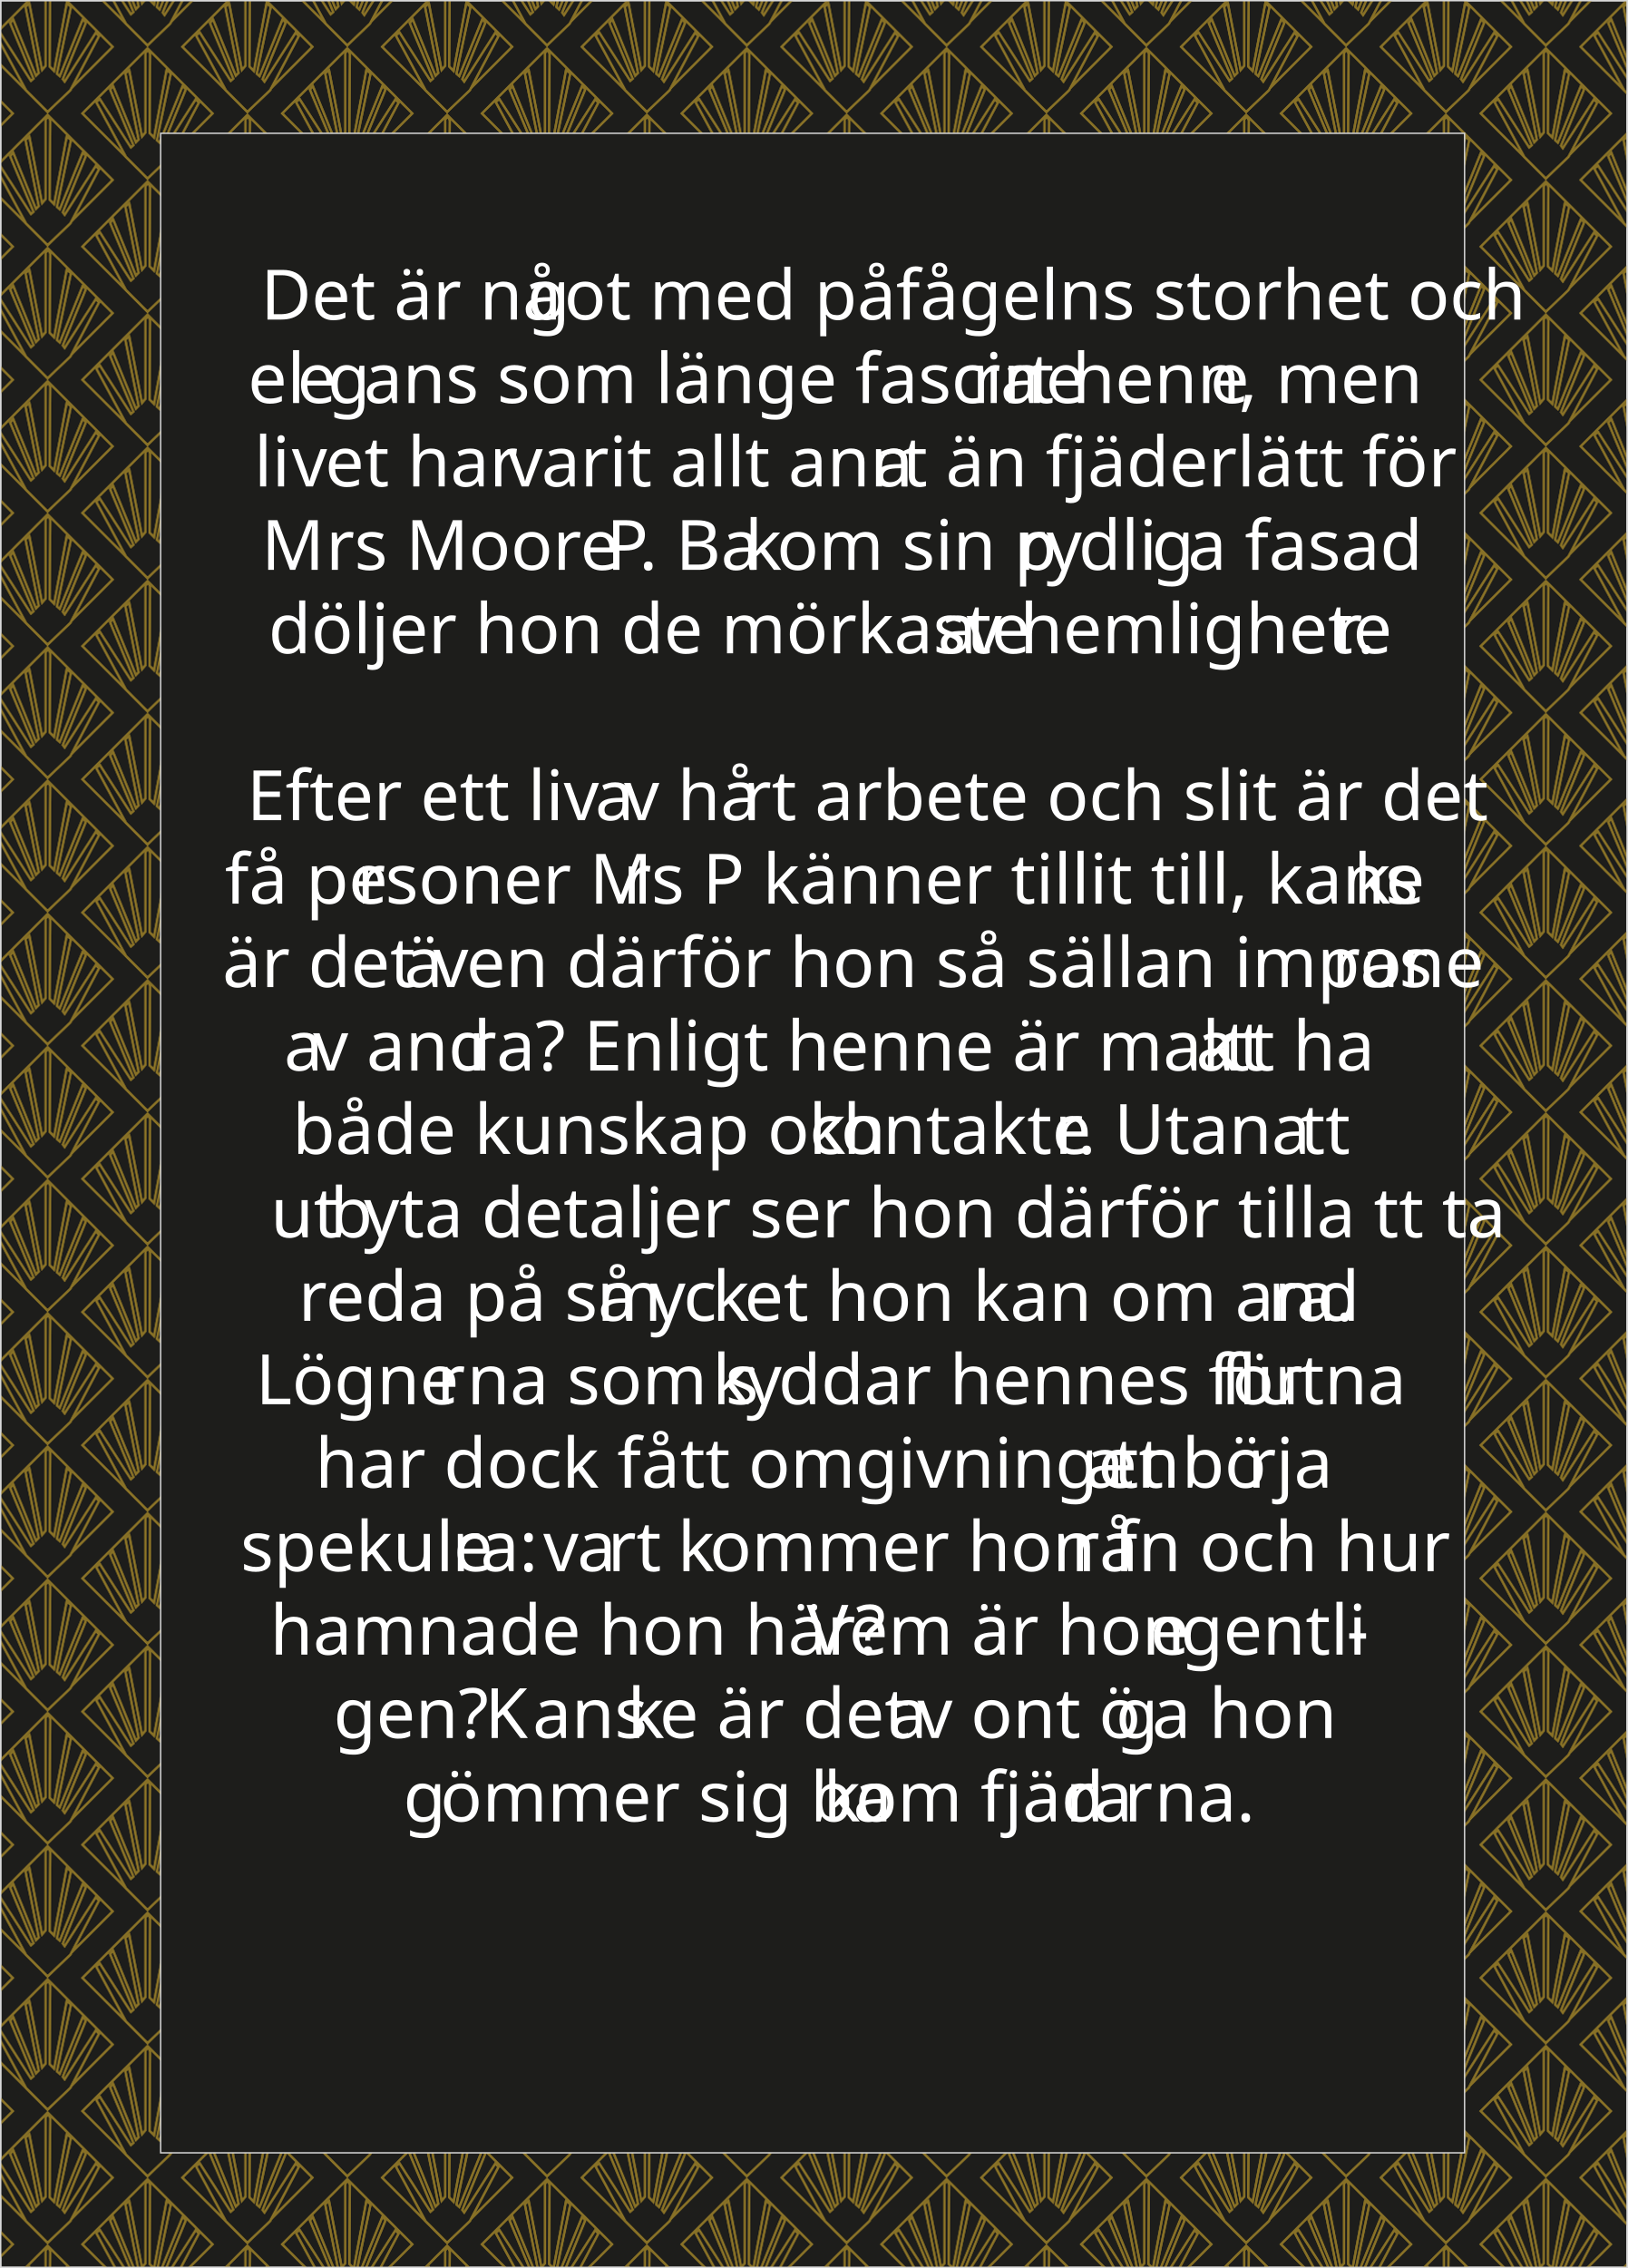
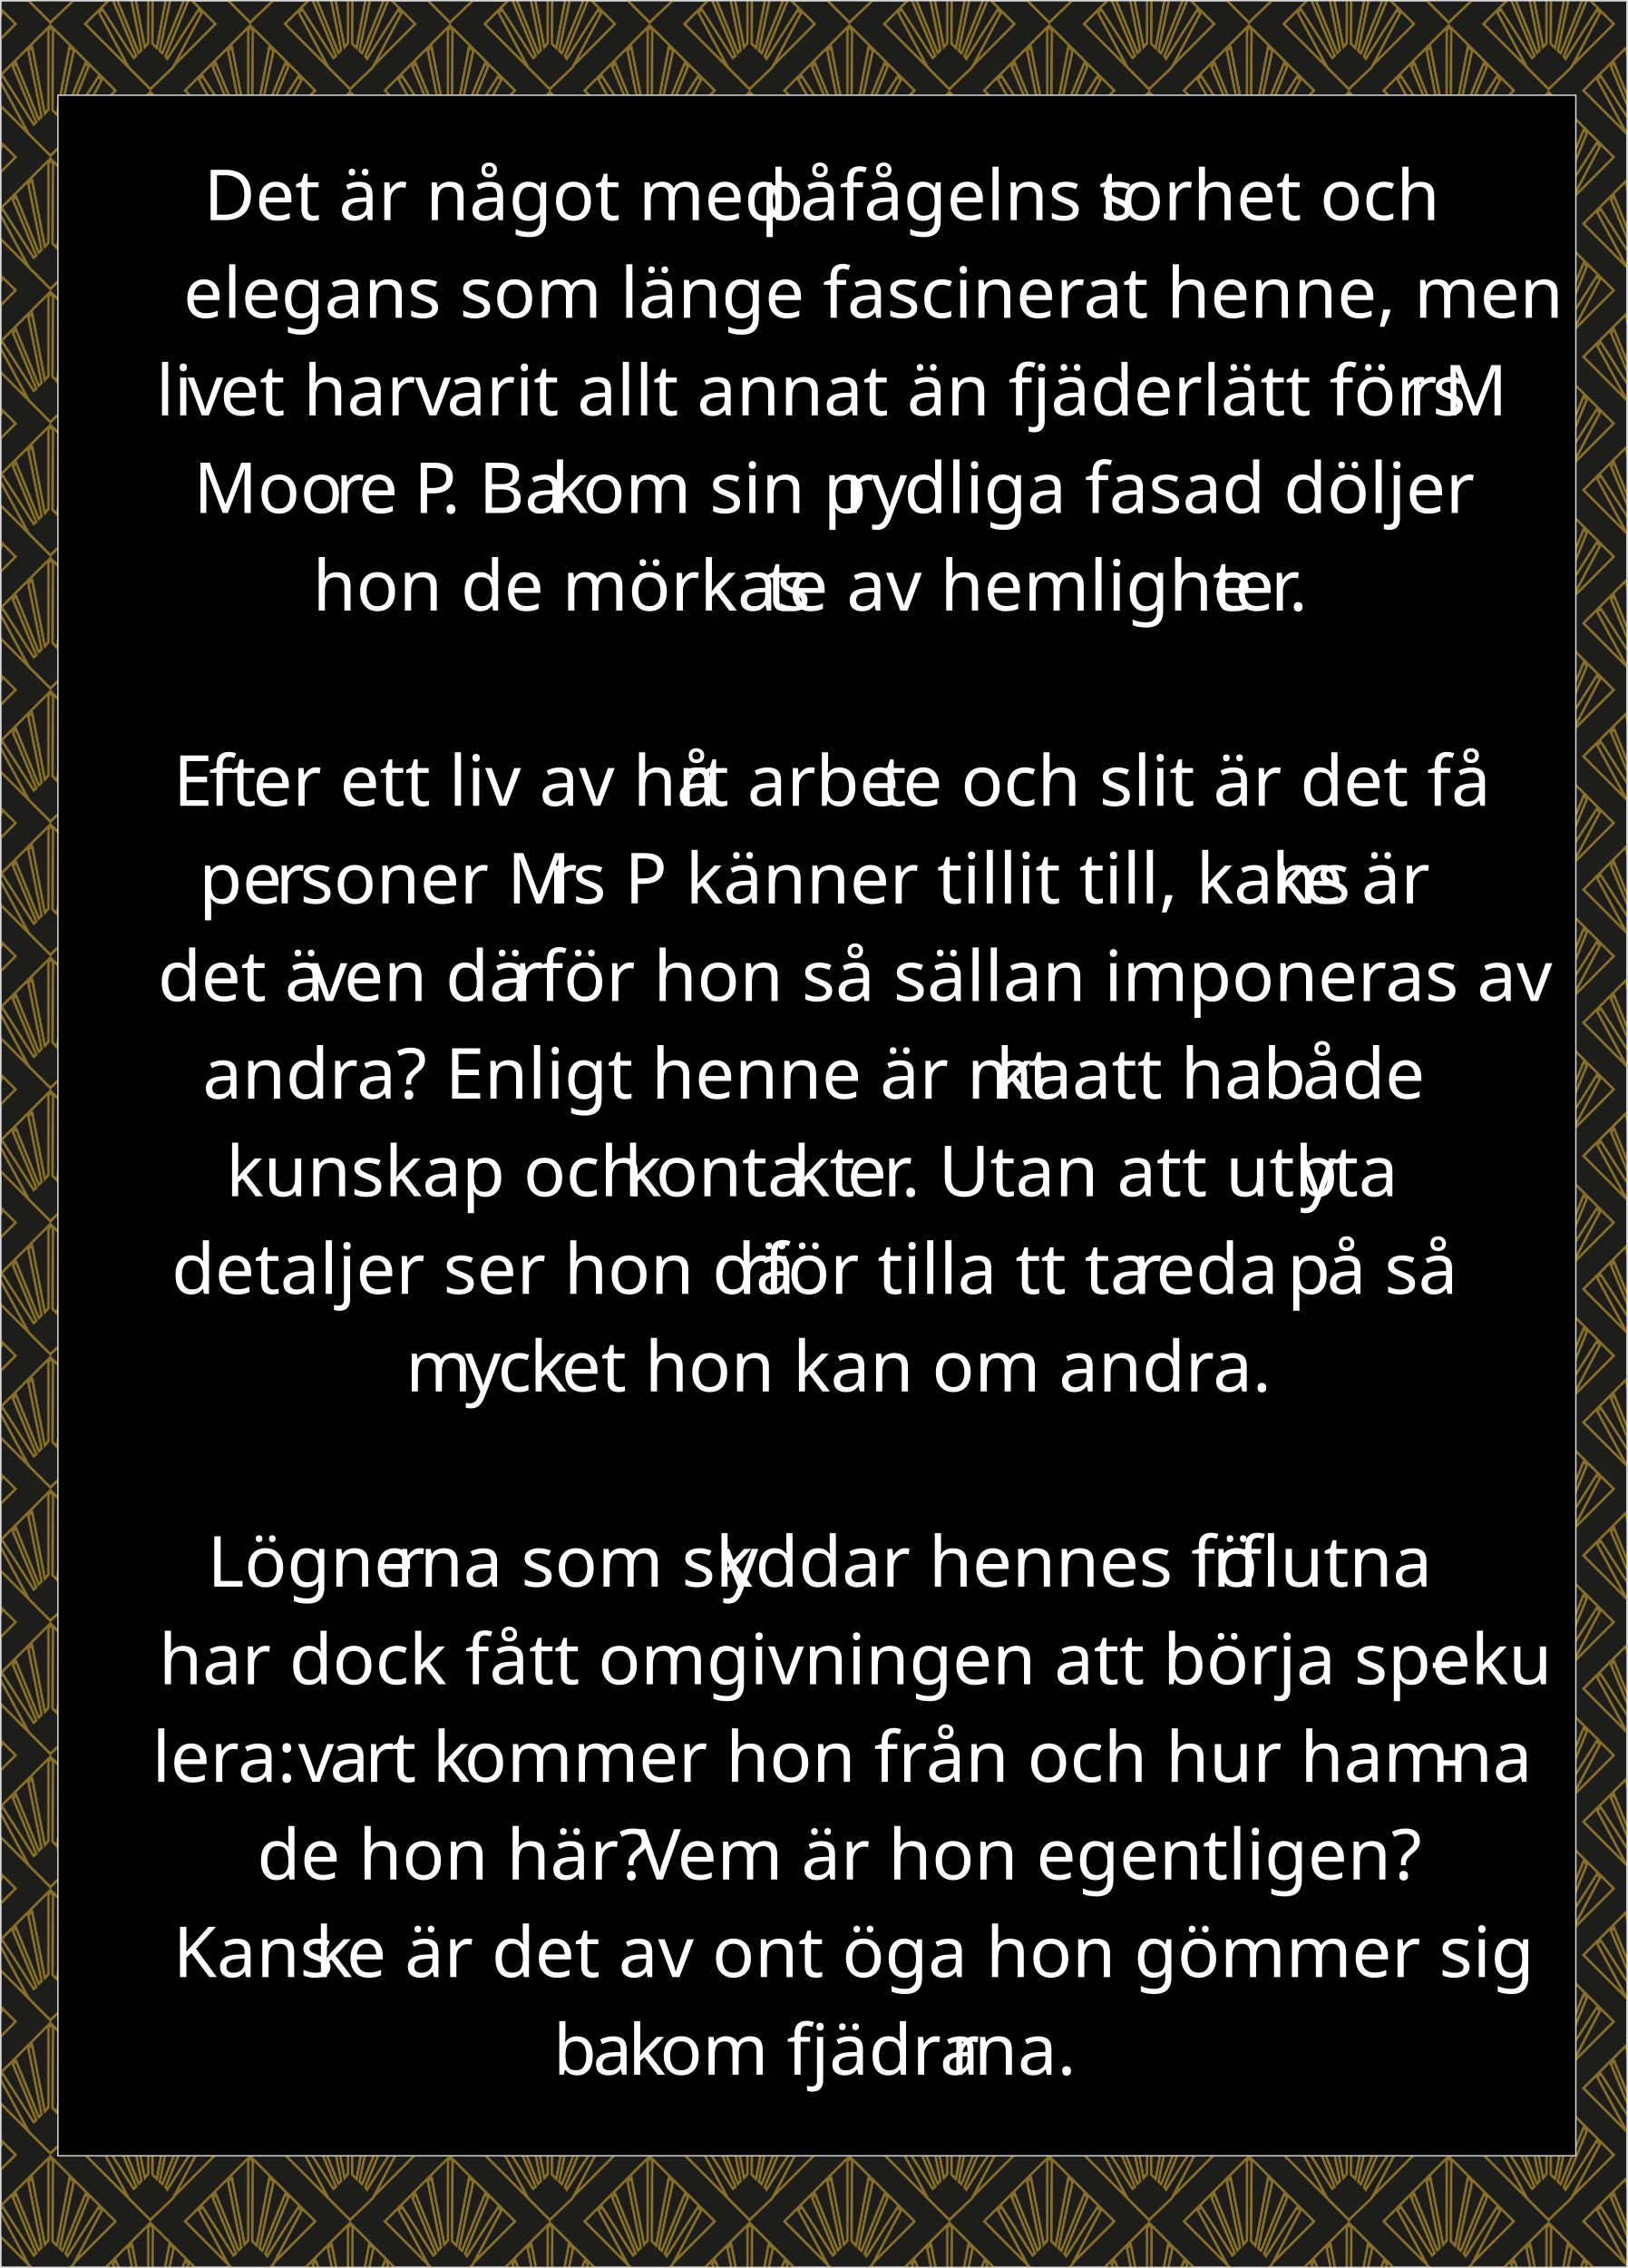
<svg xmlns="http://www.w3.org/2000/svg" viewBox="0 0 300.25 418.25">
  <defs>
-     <style>.cls-1,.cls-3{fill:none;}.cls-2,.cls-4{fill:#1d1d1b;}.cls-2,.cls-3{stroke:#877026;}.cls-2,.cls-3,.cls-4,.cls-5{stroke-miterlimit:10;stroke-width:0.25px;}.cls-4,.cls-5{stroke:#d9d9d9;}.cls-5{fill:url(#Nytt_mönster_4);}.cls-6{font-size:12.82px;fill:#fff;font-family:BellMT, Bell MT;}.cls-7{letter-spacing:-0.01em;}.cls-8{letter-spacing:0.01em;}.cls-9{letter-spacing:-0.02em;}.cls-10{letter-spacing:0.01em;}.cls-11{letter-spacing:-0.02em;}.cls-12{letter-spacing:-0.01em;}.cls-13{letter-spacing:-0.02em;}.cls-14{letter-spacing:-0.01em;}.cls-15{letter-spacing:0.01em;}.cls-16{letter-spacing:-0.15em;}.cls-17{letter-spacing:-0.04em;}.cls-18{letter-spacing:0.02em;}.cls-19{letter-spacing:-0.02em;}.cls-20{letter-spacing:-0.07em;}.cls-21{letter-spacing:0.02em;}.cls-22{letter-spacing:-0.02em;}.cls-23{letter-spacing:0.04em;}.cls-24{letter-spacing:-0.02em;}.cls-25{letter-spacing:-0.07em;}</style>
-     <pattern id="Nytt_mönster_4" data-name="Nytt mönster 4" width="23.03" height="15.35" patternTransform="translate(45.63 -15.93) scale(1.6 1.6)" patternUnits="userSpaceOnUse" viewBox="0 0 23.03 15.35">
+     <style>.cls-1,.cls-3{fill:none;}.cls-2,.cls-4{fill:#1d1d1b;}.cls-2,.cls-3{stroke:#877026;}.cls-2,.cls-3,.cls-4,.cls-5,.cls-6{stroke-miterlimit:10;stroke-width:0.25px;}.cls-4,.cls-5,.cls-6{stroke:#d9d9d9;}.cls-5{fill:url(#Nytt_mönster_4);}.cls-7{font-size:13px;fill:#fff;font-family:LeelawadeeUI-Semilight, Leelawadee UI;font-weight:300;}.cls-8{letter-spacing:-0.01em;}.cls-9{letter-spacing:-0.01em;}.cls-10{letter-spacing:-0.01em;}.cls-11{letter-spacing:-0.02em;}.cls-12{letter-spacing:0.01em;}.cls-13{letter-spacing:-0.16em;}.cls-14{letter-spacing:-0.02em;}.cls-15{letter-spacing:0.04em;}.cls-16{letter-spacing:0em;}.cls-17{letter-spacing:-0.08em;}.cls-18{letter-spacing:0.02em;}.cls-19{letter-spacing:0.03em;}.cls-20{letter-spacing:0.02em;}.cls-21{letter-spacing:-0.08em;}.cls-22{letter-spacing:0em;}.cls-23{letter-spacing:0em;}.cls-24{letter-spacing:0.03em;}.cls-25{letter-spacing:-0.06em;}.cls-26{letter-spacing:-0.02em;}</style>
+     <pattern id="Nytt_mönster_4" data-name="Nytt mönster 4" width="23.03" height="15.35" patternTransform="translate(-101.25 -56.99) scale(1.6 1.6)" patternUnits="userSpaceOnUse" viewBox="0 0 23.03 15.35">
      <rect class="cls-1" width="23.03" height="15.35" />
      <polygon class="cls-2" points="30.53 15.35 23.03 22.85 15.53 15.35 23.03 7.85 30.53 15.35" />
      <polygon class="cls-3" points="30.53 15.35 23.03 22.85 15.53 15.35 23.03 7.85 30.53 15.35" />
      <polygon class="cls-2" points="20.54 20.37 17.11 14.04 17.53 13.68 21.11 19.28 21.4 19.03 18.71 12.6 19.07 12.2 21.69 18.68 22.01 18.36 20.48 10.74 20.93 10.36 22.39 18.03 22.81 17.54 22.81 8.36 23.1 8.04 23.34 8.46 23.26 17.62 23.78 18.14 25.23 10.37 25.73 10.72 24.11 18.45 24.43 18.73 27.08 12.19 27.45 12.56 24.79 19.08 25 19.37 28.59 13.72 28.95 14.12 25.65 20.37 23.03 22.85 20.54 20.37" />
      <polygon class="cls-3" points="20.54 20.37 17.11 14.04 17.53 13.68 21.11 19.28 21.4 19.03 18.71 12.6 19.07 12.2 21.69 18.68 22.01 18.36 20.48 10.74 20.93 10.36 22.39 18.03 22.81 17.54 22.81 8.36 23.1 8.04 23.34 8.46 23.26 17.62 23.78 18.14 25.23 10.37 25.73 10.72 24.11 18.45 24.43 18.73 27.08 12.19 27.45 12.56 24.79 19.08 25 19.37 28.59 13.72 28.95 14.12 25.65 20.37 23.03 22.85 20.54 20.37" />
      <polygon class="cls-2" points="7.5 15.35 0 22.85 -7.5 15.35 0 7.85 7.5 15.35" />
      <polygon class="cls-3" points="7.5 15.35 0 22.85 -7.5 15.35 0 7.85 7.5 15.35" />
      <polygon class="cls-2" points="-2.49 20.37 -5.92 14.04 -5.5 13.68 -1.92 19.28 -1.63 19.03 -4.32 12.6 -3.96 12.2 -1.34 18.68 -1.02 18.36 -2.55 10.74 -2.1 10.36 -0.64 18.03 -0.22 17.54 -0.22 8.36 0.07 8.04 0.31 8.46 0.23 17.62 0.75 18.14 2.2 10.37 2.7 10.72 1.08 18.45 1.4 18.73 4.05 12.19 4.42 12.56 1.75 19.08 1.97 19.37 5.56 13.72 5.92 14.12 2.62 20.37 0 22.85 -2.49 20.37" />
      <polygon class="cls-3" points="-2.49 20.37 -5.92 14.04 -5.5 13.68 -1.92 19.28 -1.63 19.03 -4.32 12.6 -3.96 12.2 -1.34 18.68 -1.02 18.36 -2.55 10.74 -2.1 10.36 -0.64 18.03 -0.22 17.54 -0.22 8.36 0.07 8.04 0.31 8.46 0.23 17.62 0.75 18.14 2.2 10.37 2.7 10.72 1.08 18.45 1.4 18.73 4.05 12.19 4.42 12.56 1.75 19.08 1.97 19.37 5.56 13.72 5.92 14.12 2.62 20.37 0 22.85 -2.49 20.37" />
      <polygon class="cls-2" points="30.53 0 23.03 7.5 15.53 0 23.03 -7.5 30.53 0" />
      <polygon class="cls-3" points="30.53 0 23.03 7.5 15.53 0 23.03 -7.5 30.53 0" />
      <polygon class="cls-2" points="20.54 5.01 17.11 -1.32 17.53 -1.68 21.11 3.92 21.4 3.67 18.71 -2.75 19.07 -3.15 21.69 3.33 22.01 3.01 20.48 -4.62 20.93 -4.99 22.39 2.67 22.81 2.19 22.81 -7 23.1 -7.31 23.34 -6.89 23.26 2.26 23.78 2.79 25.23 -4.98 25.73 -4.63 24.11 3.1 24.43 3.38 27.08 -3.16 27.45 -2.79 24.79 3.72 25 4.01 28.59 -1.64 28.95 -1.23 25.65 5.01 23.03 7.5 20.54 5.01" />
      <polygon class="cls-3" points="20.54 5.01 17.11 -1.32 17.53 -1.68 21.11 3.92 21.4 3.67 18.71 -2.75 19.07 -3.15 21.69 3.33 22.01 3.01 20.48 -4.62 20.93 -4.99 22.39 2.67 22.81 2.19 22.81 -7 23.1 -7.31 23.34 -6.89 23.26 2.26 23.78 2.79 25.23 -4.98 25.73 -4.63 24.11 3.1 24.43 3.38 27.08 -3.16 27.45 -2.79 24.79 3.72 25 4.01 28.59 -1.64 28.95 -1.23 25.65 5.01 23.03 7.5 20.54 5.01" />
      <polygon class="cls-2" points="19.02 7.68 11.52 15.18 4.01 7.68 11.52 0.18 19.02 7.68" />
      <polygon class="cls-3" points="19.02 7.68 11.52 15.18 4.01 7.68 11.52 0.18 19.02 7.68" />
      <polygon class="cls-2" points="9.03 12.69 5.6 6.36 6.01 6 9.6 11.6 9.89 11.35 7.2 4.92 7.55 4.53 10.18 11.01 10.49 10.69 8.96 3.06 9.41 2.69 10.88 10.35 11.29 9.87 11.29 0.68 11.58 0.36 11.82 0.78 11.75 9.94 12.27 10.46 13.71 2.7 14.21 3.04 12.6 10.77 12.91 11.05 15.56 4.52 15.94 4.88 13.27 11.4 13.48 11.69 17.08 6.04 17.43 6.45 14.13 12.69 11.52 15.18 9.03 12.69" />
      <polygon class="cls-3" points="9.03 12.69 5.6 6.36 6.01 6 9.6 11.6 9.89 11.35 7.2 4.92 7.55 4.53 10.18 11.01 10.49 10.69 8.96 3.06 9.41 2.69 10.88 10.35 11.29 9.87 11.29 0.68 11.58 0.36 11.82 0.78 11.75 9.94 12.27 10.46 13.71 2.7 14.21 3.04 12.6 10.77 12.91 11.05 15.56 4.52 15.94 4.88 13.27 11.4 13.48 11.69 17.08 6.04 17.43 6.45 14.13 12.69 11.52 15.18 9.03 12.69" />
      <polygon class="cls-2" points="7.5 0 0 7.5 -7.5 0 0 -7.5 7.5 0" />
      <polygon class="cls-3" points="7.5 0 0 7.5 -7.5 0 0 -7.5 7.5 0" />
      <polygon class="cls-2" points="-2.49 5.01 -5.92 -1.32 -5.5 -1.68 -1.92 3.92 -1.63 3.67 -4.32 -2.75 -3.96 -3.15 -1.34 3.33 -1.02 3.01 -2.55 -4.62 -2.1 -4.99 -0.64 2.67 -0.22 2.19 -0.22 -7 0.07 -7.31 0.31 -6.89 0.23 2.26 0.75 2.79 2.2 -4.98 2.7 -4.63 1.08 3.1 1.4 3.38 4.05 -3.16 4.42 -2.79 1.75 3.72 1.97 4.01 5.56 -1.64 5.92 -1.23 2.62 5.01 0 7.5 -2.49 5.01" />
      <polygon class="cls-3" points="-2.49 5.01 -5.92 -1.32 -5.5 -1.68 -1.92 3.92 -1.63 3.67 -4.32 -2.75 -3.96 -3.15 -1.34 3.33 -1.02 3.01 -2.55 -4.62 -2.1 -4.99 -0.64 2.67 -0.22 2.19 -0.22 -7 0.07 -7.31 0.31 -6.89 0.23 2.26 0.75 2.79 2.2 -4.98 2.7 -4.63 1.08 3.1 1.4 3.38 4.05 -3.16 4.42 -2.79 1.75 3.72 1.97 4.01 5.56 -1.64 5.92 -1.23 2.62 5.01 0 7.5 -2.49 5.01" />
    </pattern>
  </defs>
  <g id="Lager_2" data-name="Lager 2">
    <g id="Lager_1-2" data-name="Lager 1">
      <rect class="cls-4" x="0.13" y="0.13" width="300" height="418" />
      <rect class="cls-5" x="0.13" y="0.13" width="300" height="418" />
-       <rect class="cls-4" x="29.63" y="24.58" width="240.53" height="372.43" />
+       <rect class="cls-6" x="10.68" y="17.56" width="280" height="380" />
      <text />
-       <text />
-       <text class="cls-6" transform="translate(48.09 58.93)">Det är nå<tspan class="cls-7" x="49.16" y="0">g</tspan>
-         <tspan x="55.97" y="0">ot med påfågelns storhet och </tspan>
-         <tspan x="-2.36" y="15.39">el</tspan>
-         <tspan class="cls-8" x="6.73" y="15.39">e</tspan>
-         <tspan class="cls-9" x="12.33" y="15.39">g</tspan>
-         <tspan x="18.99" y="15.39">ans som länge fascine</tspan>
-         <tspan class="cls-10" x="131.2" y="15.39">r</tspan>
-         <tspan class="cls-11" x="136.43" y="15.39">a</tspan>
-         <tspan x="141.72" y="15.39">t henn</tspan>
-         <tspan class="cls-12" x="175.12" y="15.39">e</tspan>
-         <tspan x="180.43" y="15.39">, men </tspan>
-         <tspan x="-1.21" y="30.77">li</tspan>
-         <tspan class="cls-13" x="5.74" y="30.77">v</tspan>
-         <tspan x="11.86" y="30.77">et har </tspan>
-         <tspan class="cls-14" x="45.52" y="30.77">v</tspan>
-         <tspan x="51.76" y="30.77">arit allt ann</tspan>
-         <tspan class="cls-11" x="113.08" y="30.77">a</tspan>
-         <tspan x="118.37" y="30.77">t än fjäderlätt för </tspan>
-         <tspan x="0.13" y="46.16">M</tspan>
-         <tspan class="cls-15" x="12.02" y="46.16">r</tspan>
-         <tspan x="17.27" y="46.16">s Moore </tspan>
-         <tspan class="cls-16" x="63.76" y="46.16">P</tspan>
-         <tspan x="69.77" y="46.16">. Ba</tspan>
-         <tspan class="cls-17" x="89.28" y="46.16">k</tspan>
-         <tspan x="95.19" y="46.16">om sin p</tspan>
-         <tspan class="cls-18" x="139.54" y="46.16">r</tspan>
-         <tspan class="cls-17" x="144.93" y="46.16">y</tspan>
-         <tspan x="150.84" y="46.16">dli</tspan>
-         <tspan class="cls-9" x="164.33" y="46.16">g</tspan>
-         <tspan x="170.99" y="46.16">a fasad </tspan>
-         <tspan x="1.42" y="61.55">döljer hon de mörkaste </tspan>
-         <tspan class="cls-19" x="124.86" y="61.55">a</tspan>
-         <tspan x="130.21" y="61.55">v hemlighete</tspan>
-         <tspan class="cls-20" x="197.94" y="61.55">r</tspan>
-         <tspan x="202.17" y="61.55">. </tspan>
-         <tspan x="-2.58" y="92.32">Efter ett liv </tspan>
-         <tspan class="cls-19" x="61.67" y="92.32">a</tspan>
-         <tspan x="67.02" y="92.32">v hå</tspan>
-         <tspan class="cls-21" x="88.93" y="92.32">r</tspan>
-         <tspan x="94.23" y="92.32">t arbete och slit är det </tspan>
-         <tspan x="-6.6" y="107.71">få pe</tspan>
-         <tspan class="cls-15" x="17.72" y="107.71">r</tspan>
-         <tspan x="22.96" y="107.71">soner M</tspan>
-         <tspan class="cls-15" x="66.78" y="107.71">r</tspan>
-         <tspan x="72.03" y="107.71">s P känner tillit till, kans</tspan>
-         <tspan class="cls-17" x="201.6" y="107.71">k</tspan>
-         <tspan x="207.51" y="107.71">e </tspan>
-         <tspan x="-7.08" y="123.1">är det </tspan>
-         <tspan class="cls-19" x="26.45" y="123.1">ä</tspan>
-         <tspan class="cls-13" x="31.8" y="123.1">v</tspan>
-         <tspan x="37.92" y="123.1">en därför hon så sällan impone</tspan>
-         <tspan class="cls-10" x="197.55" y="123.1">r</tspan>
-         <tspan x="202.79" y="123.1">as </tspan>
-         <tspan class="cls-19" x="4.29" y="138.49">a</tspan>
-         <tspan x="9.65" y="138.49">v and</tspan>
-         <tspan class="cls-10" x="38.23" y="138.49">r</tspan>
-         <tspan x="43.46" y="138.49">a? Enligt henne är makt </tspan>
-         <tspan class="cls-11" x="172.5" y="138.49">a</tspan>
-         <tspan x="177.79" y="138.49">tt ha </tspan>
-         <tspan x="5.85" y="153.87">både kunskap och </tspan>
-         <tspan class="cls-17" x="101.09" y="153.87">k</tspan>
-         <tspan x="107" y="153.87">ontakte</tspan>
-         <tspan class="cls-20" x="146.41" y="153.87">r</tspan>
-         <tspan x="150.64" y="153.87">. Utan </tspan>
-         <tspan class="cls-11" x="186.44" y="153.87">a</tspan>
-         <tspan x="191.73" y="153.87">tt </tspan>
-         <tspan x="1.83" y="169.26">ut</tspan>
-         <tspan class="cls-12" x="12.78" y="169.26">b</tspan>
-         <tspan x="19.02" y="169.26">yta detaljer ser hon därför tilla tt ta </tspan>
-         <tspan x="6.94" y="184.65">reda på så </tspan>
-         <tspan class="cls-12" x="61.98" y="184.65">m</tspan>
-         <tspan class="cls-22" x="71.83" y="184.65">y</tspan>
-         <tspan x="77.97" y="184.65">c</tspan>
-         <tspan class="cls-17" x="83.31" y="184.65">k</tspan>
-         <tspan x="89.22" y="184.65">et hon kan om and</tspan>
-         <tspan class="cls-10" x="185.8" y="184.65">r</tspan>
-         <tspan x="191.03" y="184.65">a. </tspan>
-         <tspan x="-0.94" y="200.03">Lögne</tspan>
-         <tspan class="cls-23" x="32.45" y="200.03">r</tspan>
-         <tspan x="38.04" y="200.03">na som s</tspan>
-         <tspan class="cls-12" x="83.33" y="200.03">k</tspan>
-         <tspan class="cls-17" x="89.57" y="200.03">y</tspan>
-         <tspan x="95.48" y="200.03">ddar hennes för</tspan>
-         <tspan class="cls-24" x="176.97" y="200.03">f</tspan>
-         <tspan x="180.36" y="200.03">lutna </tspan>
-         <tspan x="10.04" y="215.42">har dock fått omgivningen </tspan>
-         <tspan class="cls-11" x="152.02" y="215.42">a</tspan>
-         <tspan x="157.31" y="215.42">tt bö</tspan>
-         <tspan class="cls-15" x="182.03" y="215.42">r</tspan>
-         <tspan x="187.27" y="215.42">ja </tspan>
-         <tspan x="-3.74" y="230.81">spekule</tspan>
-         <tspan class="cls-10" x="35.27" y="230.81">r</tspan>
-         <tspan x="40.5" y="230.81">a: </tspan>
-         <tspan class="cls-12" x="52.12" y="230.81">v</tspan>
-         <tspan x="58.37" y="230.81">a</tspan>
-         <tspan class="cls-21" x="63.98" y="230.81">r</tspan>
-         <tspan x="69.27" y="230.81">t </tspan>
-         <tspan class="cls-17" x="76.89" y="230.81">k</tspan>
-         <tspan x="82.8" y="230.81">ommer hon f</tspan>
-         <tspan class="cls-10" x="149.46" y="230.81">r</tspan>
-         <tspan x="154.69" y="230.81">ån och hur </tspan>
-         <tspan x="1.72" y="246.2">hamnade hon här? </tspan>
-         <tspan class="cls-25" x="100.7" y="246.2">V</tspan>
-         <tspan x="108.51" y="246.2">em är hon </tspan>
-         <tspan class="cls-8" x="164.08" y="246.2">e</tspan>
-         <tspan x="169.68" y="246.2">gentli</tspan>
-         <tspan x="200.27" y="246.2">-</tspan>
-         <tspan x="13.42" y="261.58">gen? </tspan>
-         <tspan class="cls-8" x="41.34" y="261.58">K</tspan>
-         <tspan x="50.14" y="261.58">ans</tspan>
-         <tspan class="cls-17" x="67.64" y="261.58">k</tspan>
-         <tspan x="73.56" y="261.58">e är det </tspan>
-         <tspan class="cls-19" x="115.77" y="261.58">a</tspan>
-         <tspan x="121.12" y="261.58">v ont ö</tspan>
-         <tspan class="cls-9" x="157.72" y="261.58">g</tspan>
-         <tspan x="164.39" y="261.58">a hon </tspan>
-         <tspan class="cls-7" x="26.3" y="276.97">g</tspan>
-         <tspan x="33.12" y="276.97">ömmer sig ba</tspan>
-         <tspan class="cls-17" x="103.78" y="276.97">k</tspan>
-         <tspan x="109.69" y="276.97">om fjäd</tspan>
-         <tspan class="cls-10" x="148.43" y="276.97">r</tspan>
-         <tspan x="153.66" y="276.97">a</tspan>
-         <tspan class="cls-23" x="159.27" y="276.97">r</tspan>
-         <tspan x="164.87" y="276.97">na. </tspan>
+       <text class="cls-7" transform="translate(37.59 40.6)">Det är något med <tspan class="cls-8" x="102.7" y="0">p</tspan>
+         <tspan x="109.99" y="0">åfågelns s</tspan>
+         <tspan class="cls-9" x="165.17" y="0">t</tspan>
+         <tspan x="169.2" y="0">orhet och </tspan>
+         <tspan x="-3.76" y="18">elegans som länge fascinerat henne, men </tspan>
+         <tspan x="-8.82" y="36">li</tspan>
+         <tspan class="cls-10" x="-3.01" y="36">v</tspan>
+         <tspan x="2.97" y="36">et har </tspan>
+         <tspan class="cls-11" x="38.97" y="36">v</tspan>
+         <tspan x="44.8" y="36">arit allt annat än fjäderlätt för M</tspan>
+         <tspan class="cls-12" x="222.12" y="36">r</tspan>
+         <tspan x="226.62" y="36">s </tspan>
+         <tspan x="-1.87" y="54">Moo</tspan>
+         <tspan class="cls-8" x="24.28" y="54">r</tspan>
+         <tspan x="28.51" y="54">e </tspan>
+         <tspan class="cls-13" x="38.75" y="54">P</tspan>
+         <tspan x="43.86" y="54">. Ba</tspan>
+         <tspan class="cls-14" x="64.04" y="54">k</tspan>
+         <tspan x="69.89" y="54">om sin p</tspan>
+         <tspan class="cls-15" x="118.21" y="54">r</tspan>
+         <tspan class="cls-16" x="123.13" y="54">y</tspan>
+         <tspan x="129.15" y="54">dliga fasad döljer </tspan>
+         <tspan x="20.09" y="72">hon de mörkas</tspan>
+         <tspan class="cls-9" x="103.82" y="72">t</tspan>
+         <tspan x="107.85" y="72">e av hemlighe</tspan>
+         <tspan class="cls-9" x="186.1" y="72">t</tspan>
+         <tspan x="190.13" y="72">e</tspan>
+         <tspan class="cls-17" x="196.81" y="72">r</tspan>
+         <tspan x="200.13" y="72">. </tspan>
+         <tspan x="-5.61" y="108">E</tspan>
+         <tspan class="cls-18" x="0.93" y="108">f</tspan>
+         <tspan class="cls-9" x="4.99" y="108">t</tspan>
+         <tspan x="9.02" y="108">er ett liv av hå</tspan>
+         <tspan class="cls-19" x="87.4" y="108">r</tspan>
+         <tspan x="92.17" y="108">t arbe</tspan>
+         <tspan class="cls-9" x="124.92" y="108">t</tspan>
+         <tspan x="128.95" y="108">e och slit är det få </tspan>
+         <tspan x="-0.89" y="126">pe</tspan>
+         <tspan class="cls-12" x="13.25" y="126">r</tspan>
+         <tspan x="17.75" y="126">soner M</tspan>
+         <tspan class="cls-12" x="63.52" y="126">r</tspan>
+         <tspan x="68.02" y="126">s P känner tillit till, kans</tspan>
+         <tspan class="cls-14" x="196.95" y="126">k</tspan>
+         <tspan x="202.8" y="126">e är </tspan>
+         <tspan x="-8.47" y="144">det ä</tspan>
+         <tspan class="cls-10" x="19.87" y="144">v</tspan>
+         <tspan x="25.85" y="144">en dä</tspan>
+         <tspan class="cls-20" x="57.22" y="144">r</tspan>
+         <tspan x="61.88" y="144">för hon så sällan imponeras av </tspan>
+         <tspan x="-0.21" y="162">andra? Enligt henne är ma</tspan>
+         <tspan class="cls-9" x="146.08" y="162">k</tspan>
+         <tspan x="152.09" y="162">t att ha </tspan>
+         <tspan class="cls-8" x="195.35" y="162">b</tspan>
+         <tspan x="202.63" y="162">åde </tspan>
+         <tspan x="4.11" y="180">kunskap och </tspan>
+         <tspan class="cls-14" x="77.51" y="180">k</tspan>
+         <tspan x="83.36" y="180">onta</tspan>
+         <tspan class="cls-9" x="108.61" y="180">kt</tspan>
+         <tspan x="118.66" y="180">e</tspan>
+         <tspan class="cls-21" x="125.33" y="180">r</tspan>
+         <tspan x="128.66" y="180">. Utan att utb</tspan>
+         <tspan class="cls-22" x="202.2" y="180">y</tspan>
+         <tspan x="208.32" y="180">ta </tspan>
+         <tspan x="-5.93" y="198">detaljer ser hon dä</tspan>
+         <tspan class="cls-20" x="98.54" y="198">r</tspan>
+         <tspan x="103.19" y="198">för tilla tt ta </tspan>
+         <tspan class="cls-8" x="171.4" y="198">r</tspan>
+         <tspan x="175.63" y="198">eda </tspan>
+         <tspan class="cls-8" x="199.85" y="198">p</tspan>
+         <tspan x="207.13" y="198">å så </tspan>
+         <tspan x="37.25" y="216">m</tspan>
+         <tspan class="cls-16" x="48.19" y="216">y</tspan>
+         <tspan x="54.21" y="216">c</tspan>
+         <tspan class="cls-14" x="60.09" y="216">k</tspan>
+         <tspan x="65.95" y="216">et hon kan om andra. </tspan>
+         <tspan x="0.67" y="252">Lögne</tspan>
+         <tspan class="cls-23" x="35.45" y="252">r</tspan>
+         <tspan x="39.83" y="252">na som sk</tspan>
+         <tspan class="cls-16" x="95.69" y="252">y</tspan>
+         <tspan x="101.71" y="252">ddar hennes fö</tspan>
+         <tspan class="cls-20" x="186.06" y="252">r</tspan>
+         <tspan x="190.71" y="252">flutna </tspan>
+         <tspan x="-8.3" y="270">har dock fått omgivningen att börja speku</tspan>
+         <tspan x="226.19" y="270">-</tspan>
+         <tspan x="-9.52" y="288">lera: </tspan>
+         <tspan class="cls-11" x="17.4" y="288">v</tspan>
+         <tspan x="23.22" y="288">a</tspan>
+         <tspan class="cls-24" x="29.73" y="288">r</tspan>
+         <tspan x="34.51" y="288">t </tspan>
+         <tspan class="cls-14" x="42.2" y="288">k</tspan>
+         <tspan x="48.05" y="288">ommer hon från och hur hamna</tspan>
+         <tspan x="227.41" y="288">-</tspan>
+         <tspan x="9.84" y="306">de hon här? </tspan>
+         <tspan class="cls-25" x="80.2" y="306">V</tspan>
+         <tspan x="87.34" y="306">em är hon egentligen? </tspan>
+         <tspan x="-5.65" y="324">Kans</tspan>
+         <tspan class="cls-14" x="20.49" y="324">k</tspan>
+         <tspan x="26.34" y="324">e är det av ont öga hon gömmer sig </tspan>
+         <tspan class="cls-8" x="64.47" y="342">b</tspan>
+         <tspan x="71.76" y="342">a</tspan>
+         <tspan class="cls-26" x="78.27" y="342">k</tspan>
+         <tspan x="84.13" y="342">om fjädra</tspan>
+         <tspan class="cls-23" x="137.71" y="342">r</tspan>
+         <tspan x="142.09" y="342">na. </tspan>
      </text>
    </g>
  </g>
</svg>
